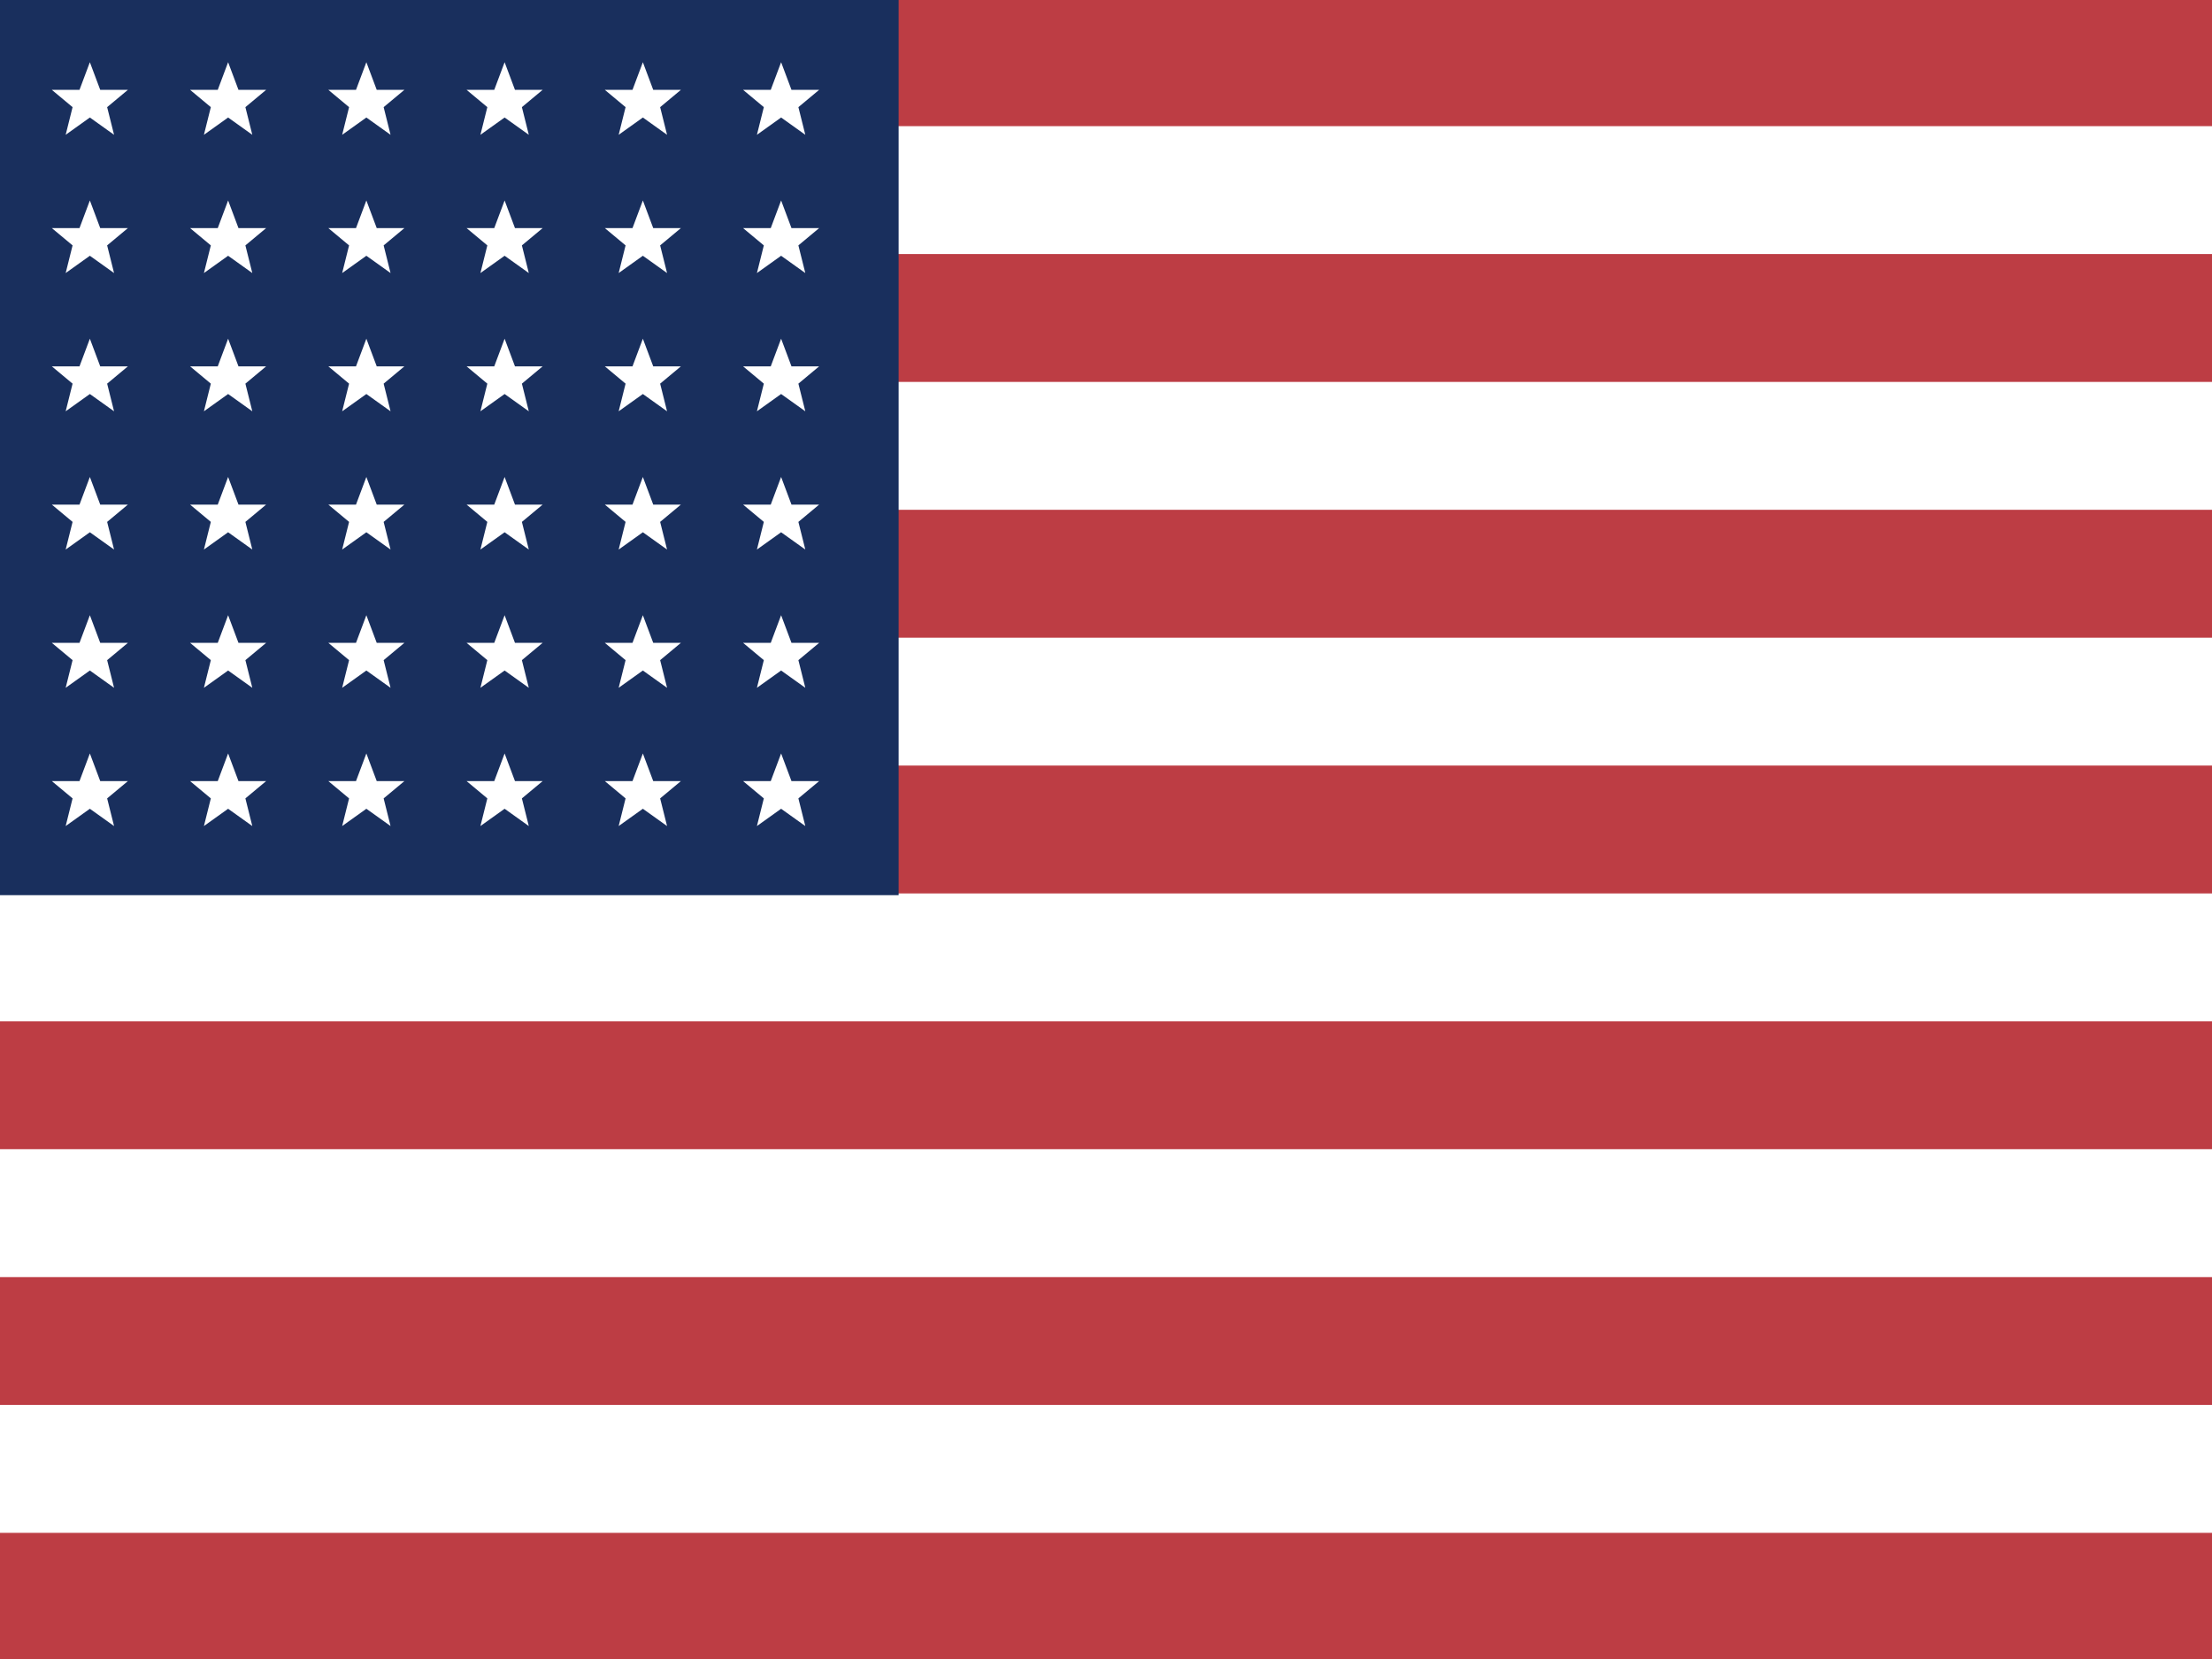
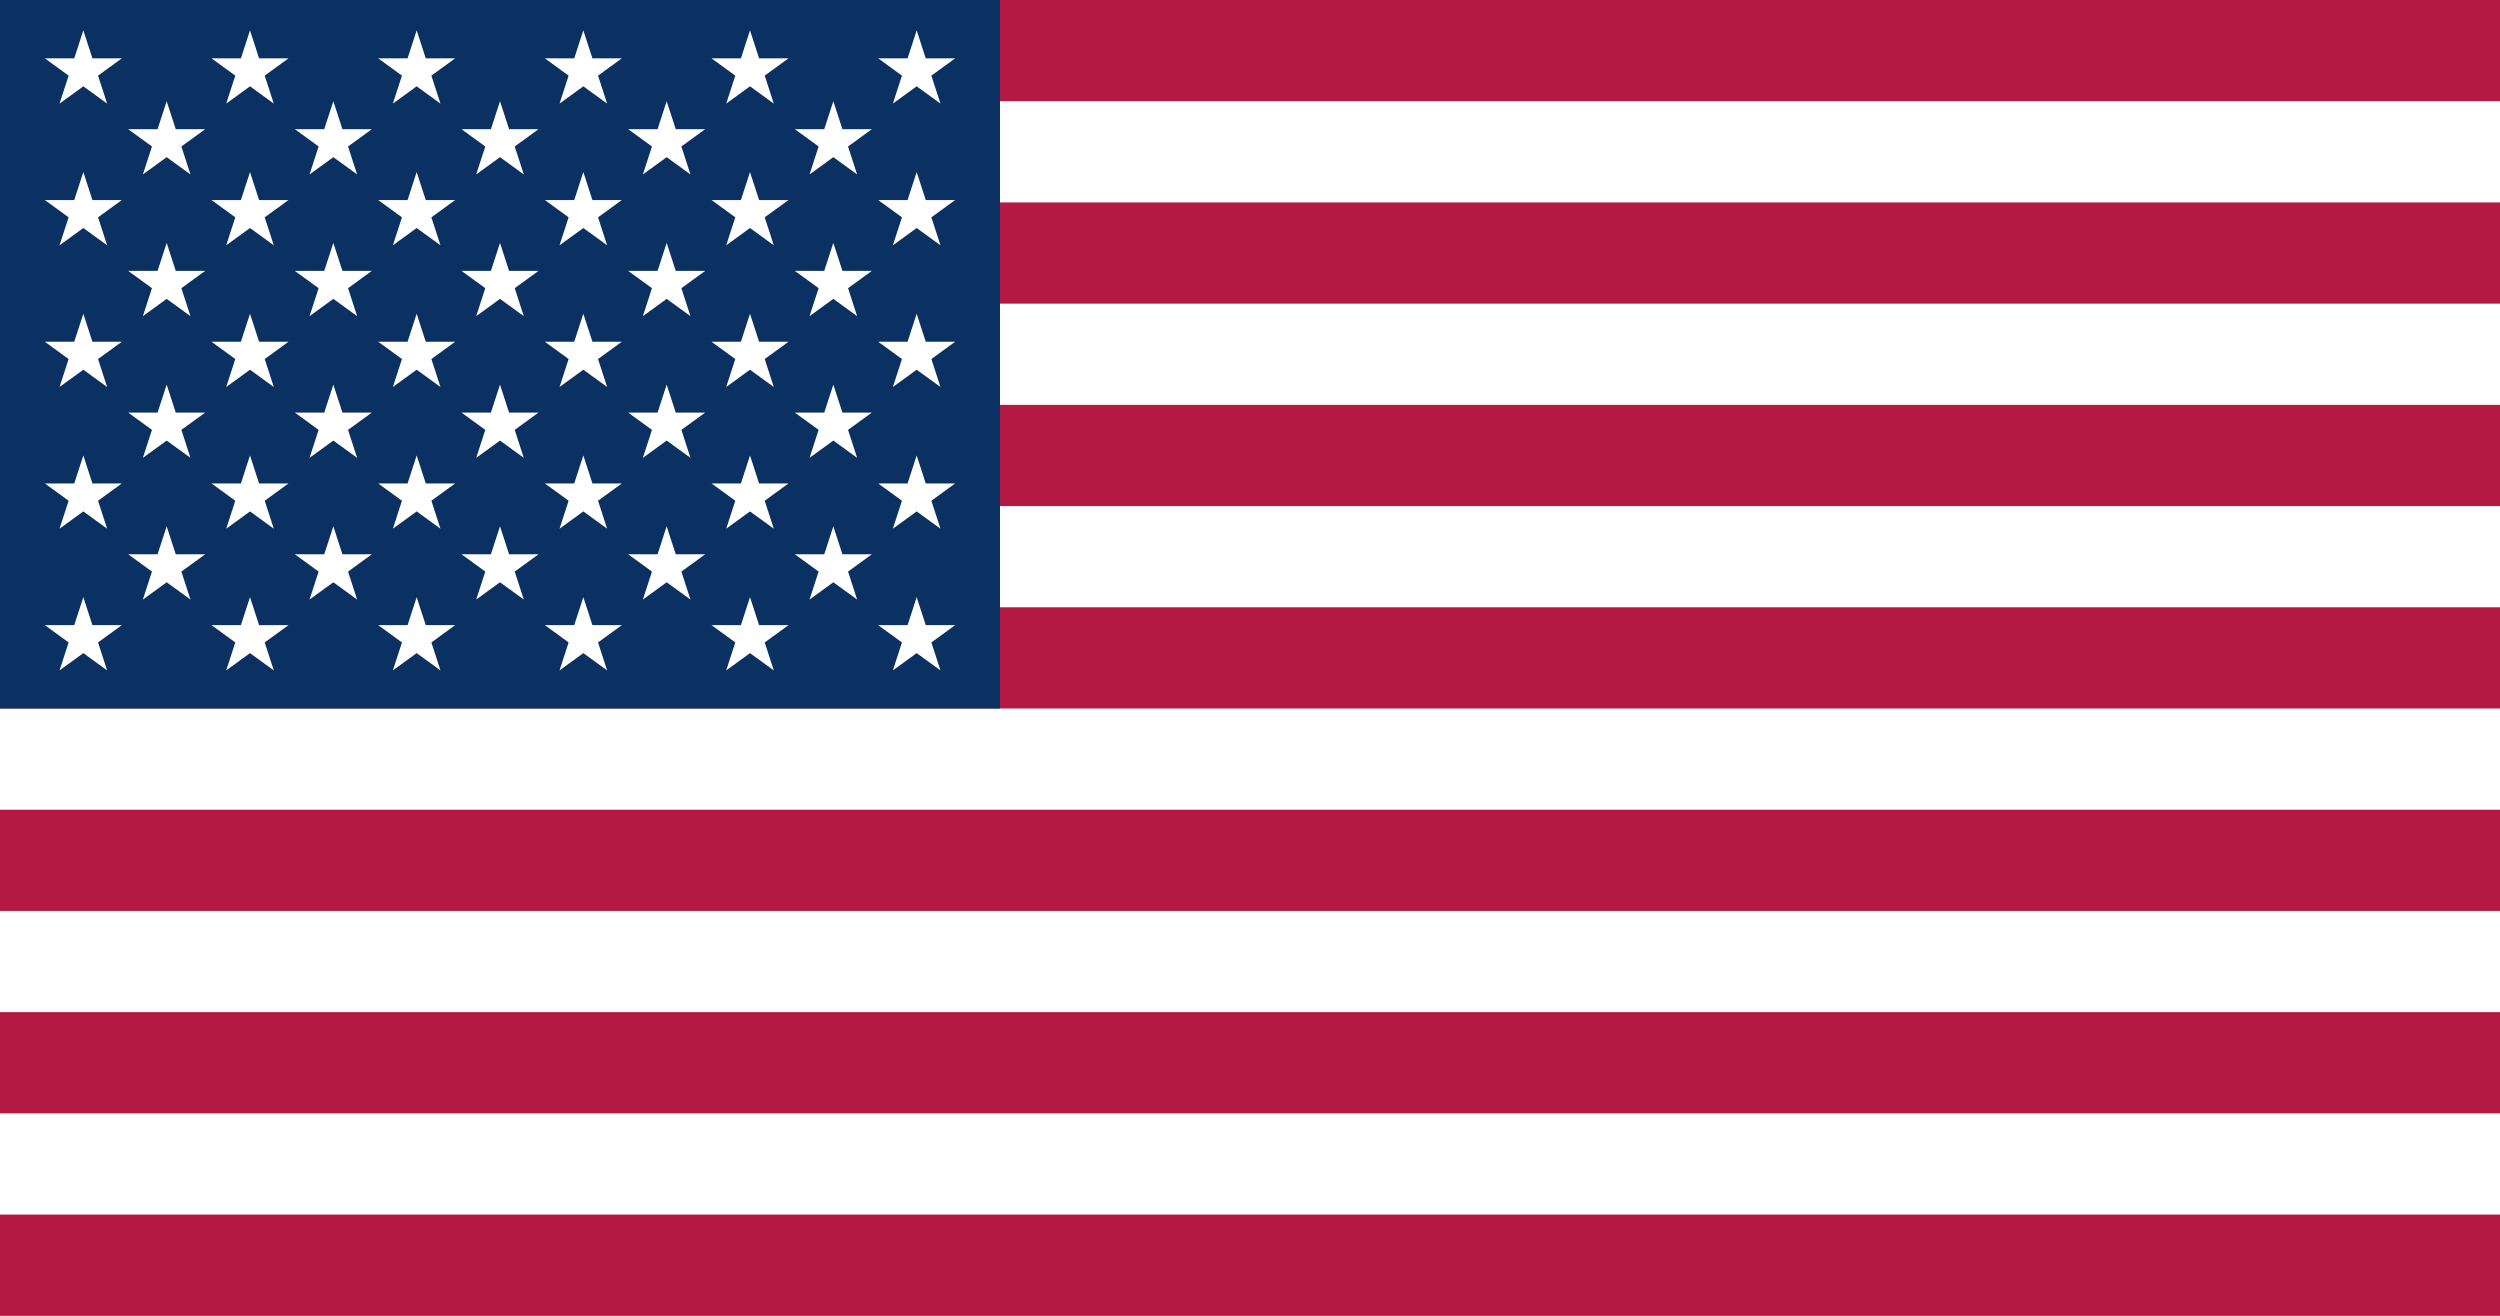
- <svg xmlns="http://www.w3.org/2000/svg" viewBox="0 0 640 480">
-   <rect width="640" height="480" fill="#bd3d44" />
-   <path stroke="#fff" stroke-width="37" d="M0,55H640M0,129H640M0,203H640M0,277H640M0,351H640M0,425H640" />
-   <rect width="260" height="259" fill="#192f5d" />
-   <g fill="#fff">
-     <g id="s5">
-       <g id="s2">
-         <polygon points="26,18 29,26 37,26 31,31 33,39 26,34 19,39 21,31 15,26 23,26" />
-         <polygon points="26,58 29,66 37,66 31,71 33,79 26,74 19,79 21,71 15,66 23,66" />
+ <svg xmlns="http://www.w3.org/2000/svg" xmlns:xlink="http://www.w3.org/1999/xlink" width="1235" height="650" viewBox="0 0 7410 3900">
+   <path fill="#b31942" d="M0 0h7410v3900H0" />
+   <path stroke="#FFF" stroke-width="300" d="M0 450h7410m0 600H0m0 600h7410m0 600H0m0 600h7410m0 600H0" />
+   <path fill="#0a3161" d="M0 0h2964v2100H0" />
+   <g fill="#FFF">
+     <g id="d">
+       <g id="c">
+         <g id="e">
+           <g id="b">
+             <path id="a" d="m247 90 70.534 217.082-184.66-134.164h228.253L176.466 307.082z" />
+             <use xlink:href="#a" y="420" />
+             <use xlink:href="#a" y="840" />
+             <use xlink:href="#a" y="1260" />
+           </g>
+           <use xlink:href="#a" y="1680" />
+         </g>
+         <use xlink:href="#b" x="247" y="210" />
      </g>
-       <use href="#s2" y="80" />
-       <use href="#s2" y="160" />
+       <use xlink:href="#c" x="494" />
    </g>
-     <use href="#s5" x="40" />
-     <use href="#s5" x="80" />
-     <use href="#s5" x="120" />
-     <use href="#s5" x="160" />
-     <use href="#s5" x="200" />
+     <use xlink:href="#d" x="988" />
+     <use xlink:href="#c" x="1976" />
+     <use xlink:href="#e" x="2470" />
  </g>
</svg>
